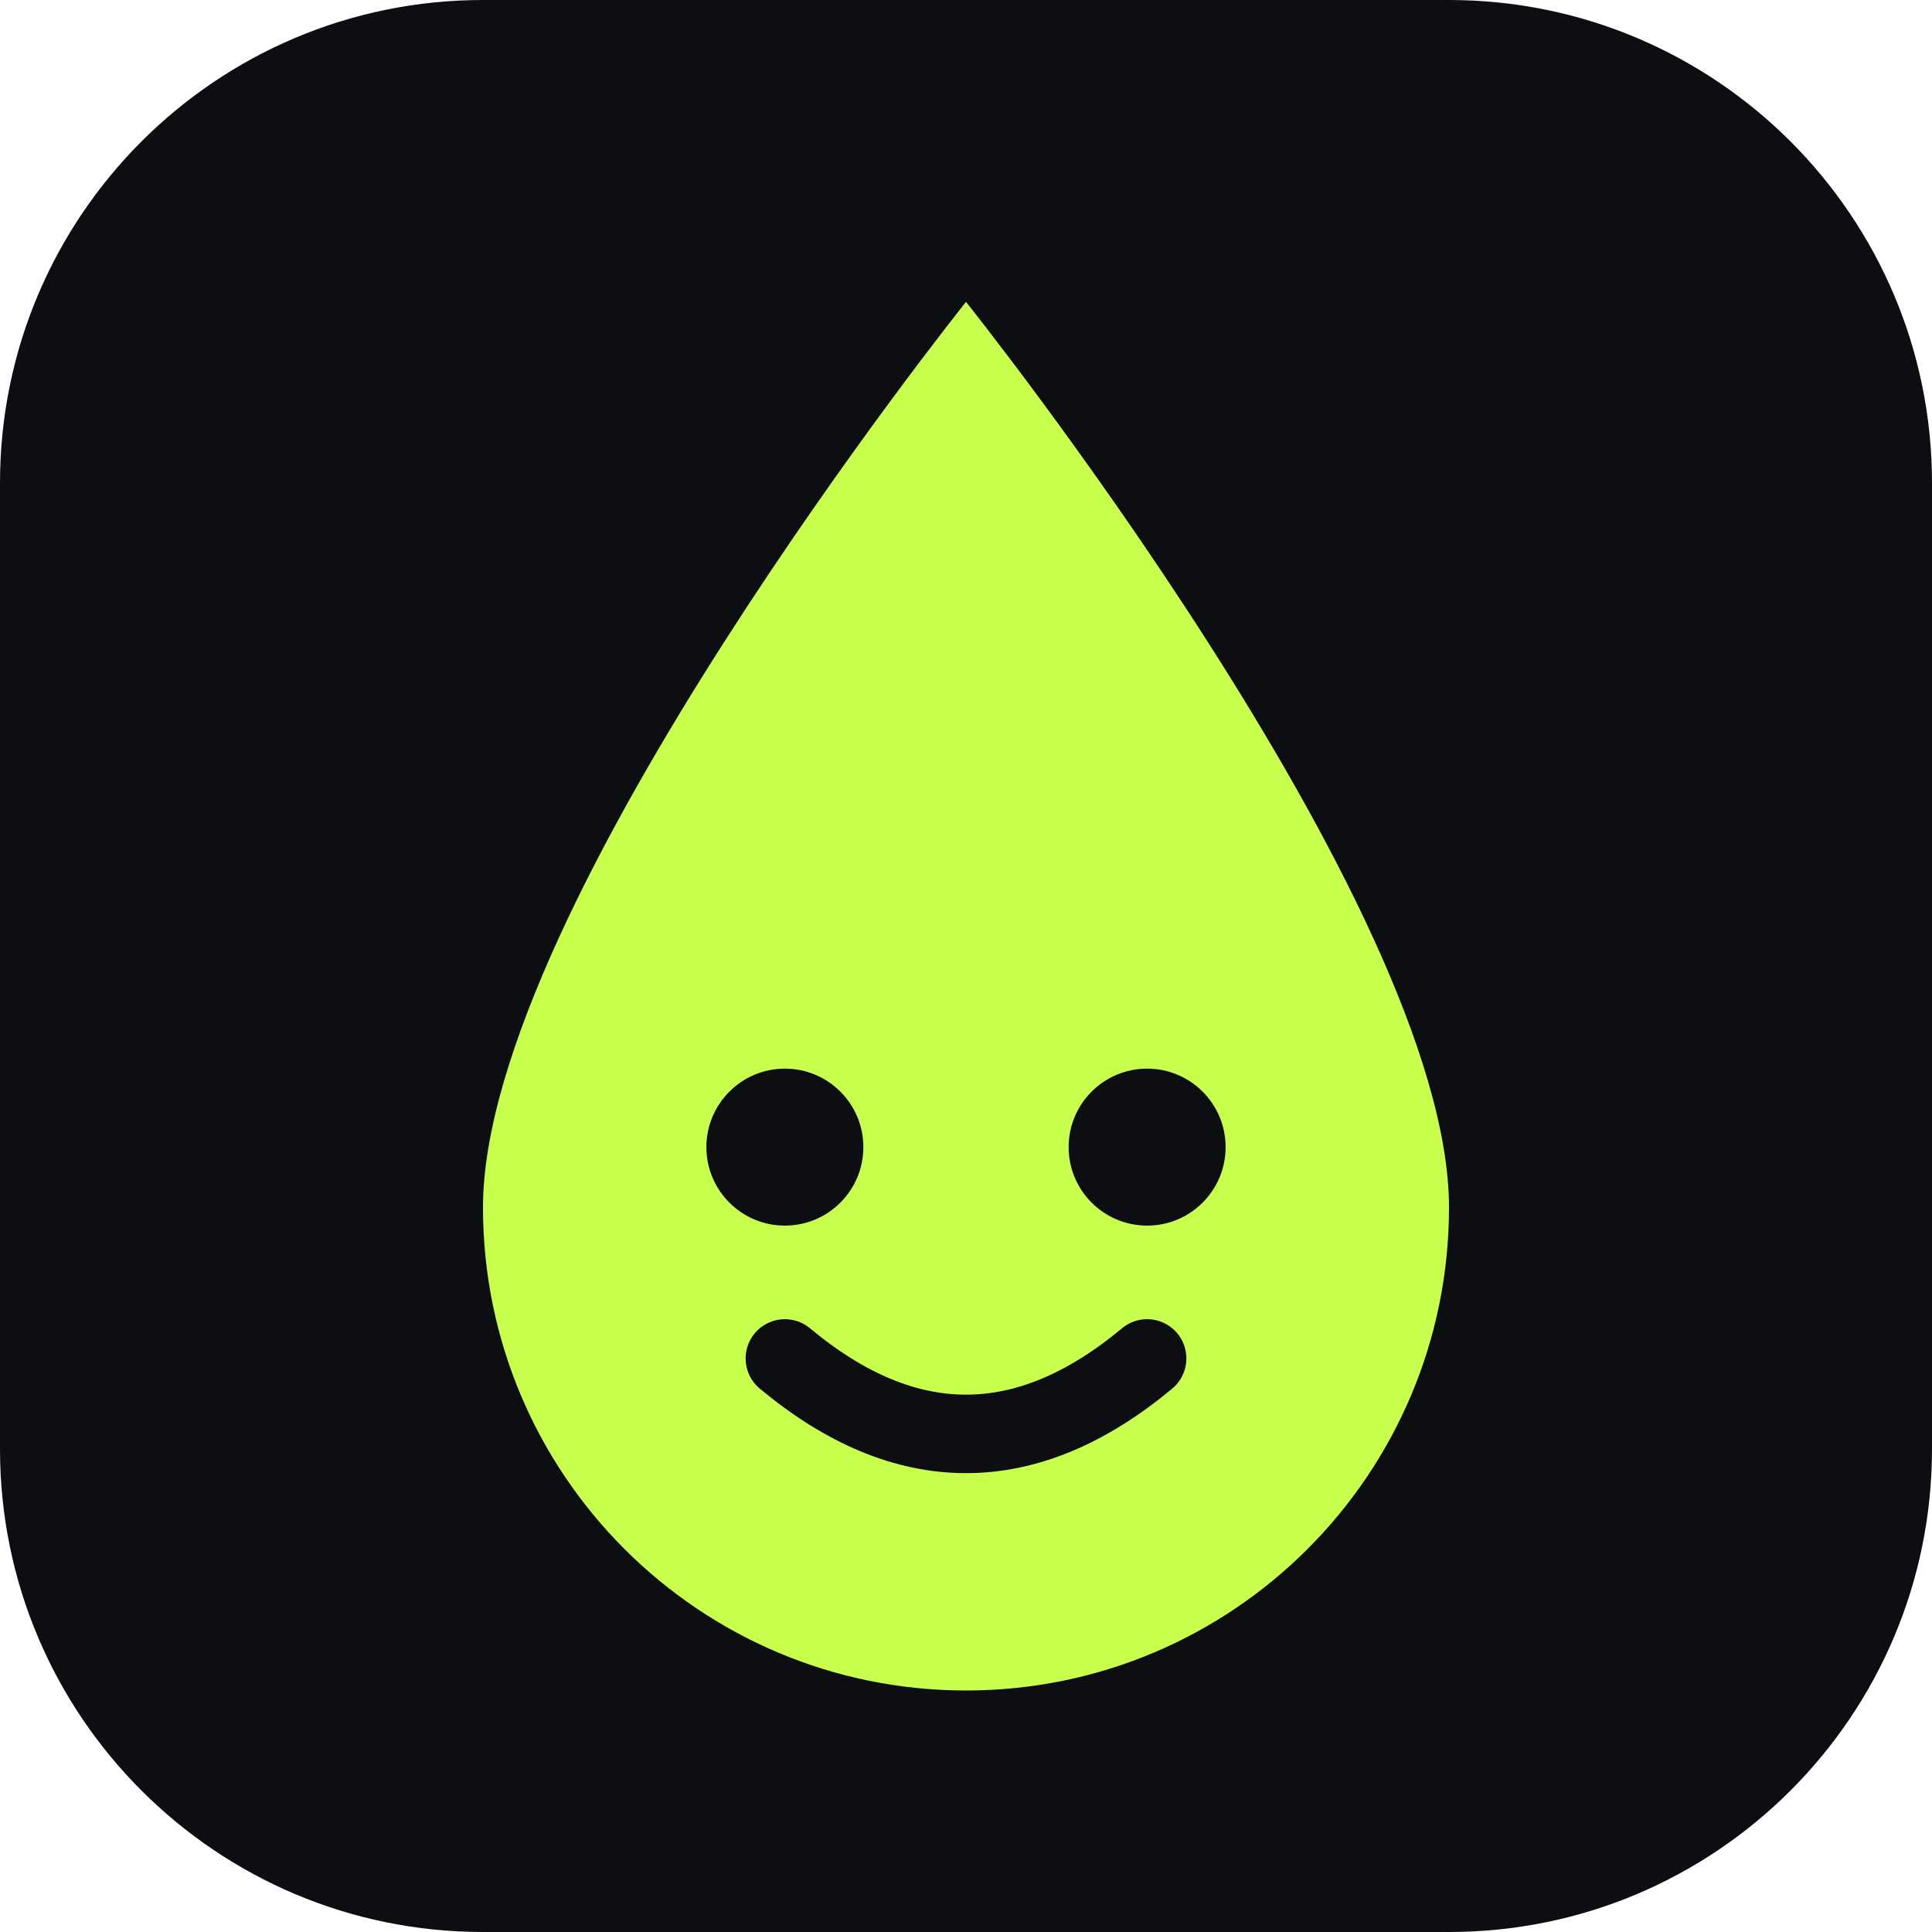
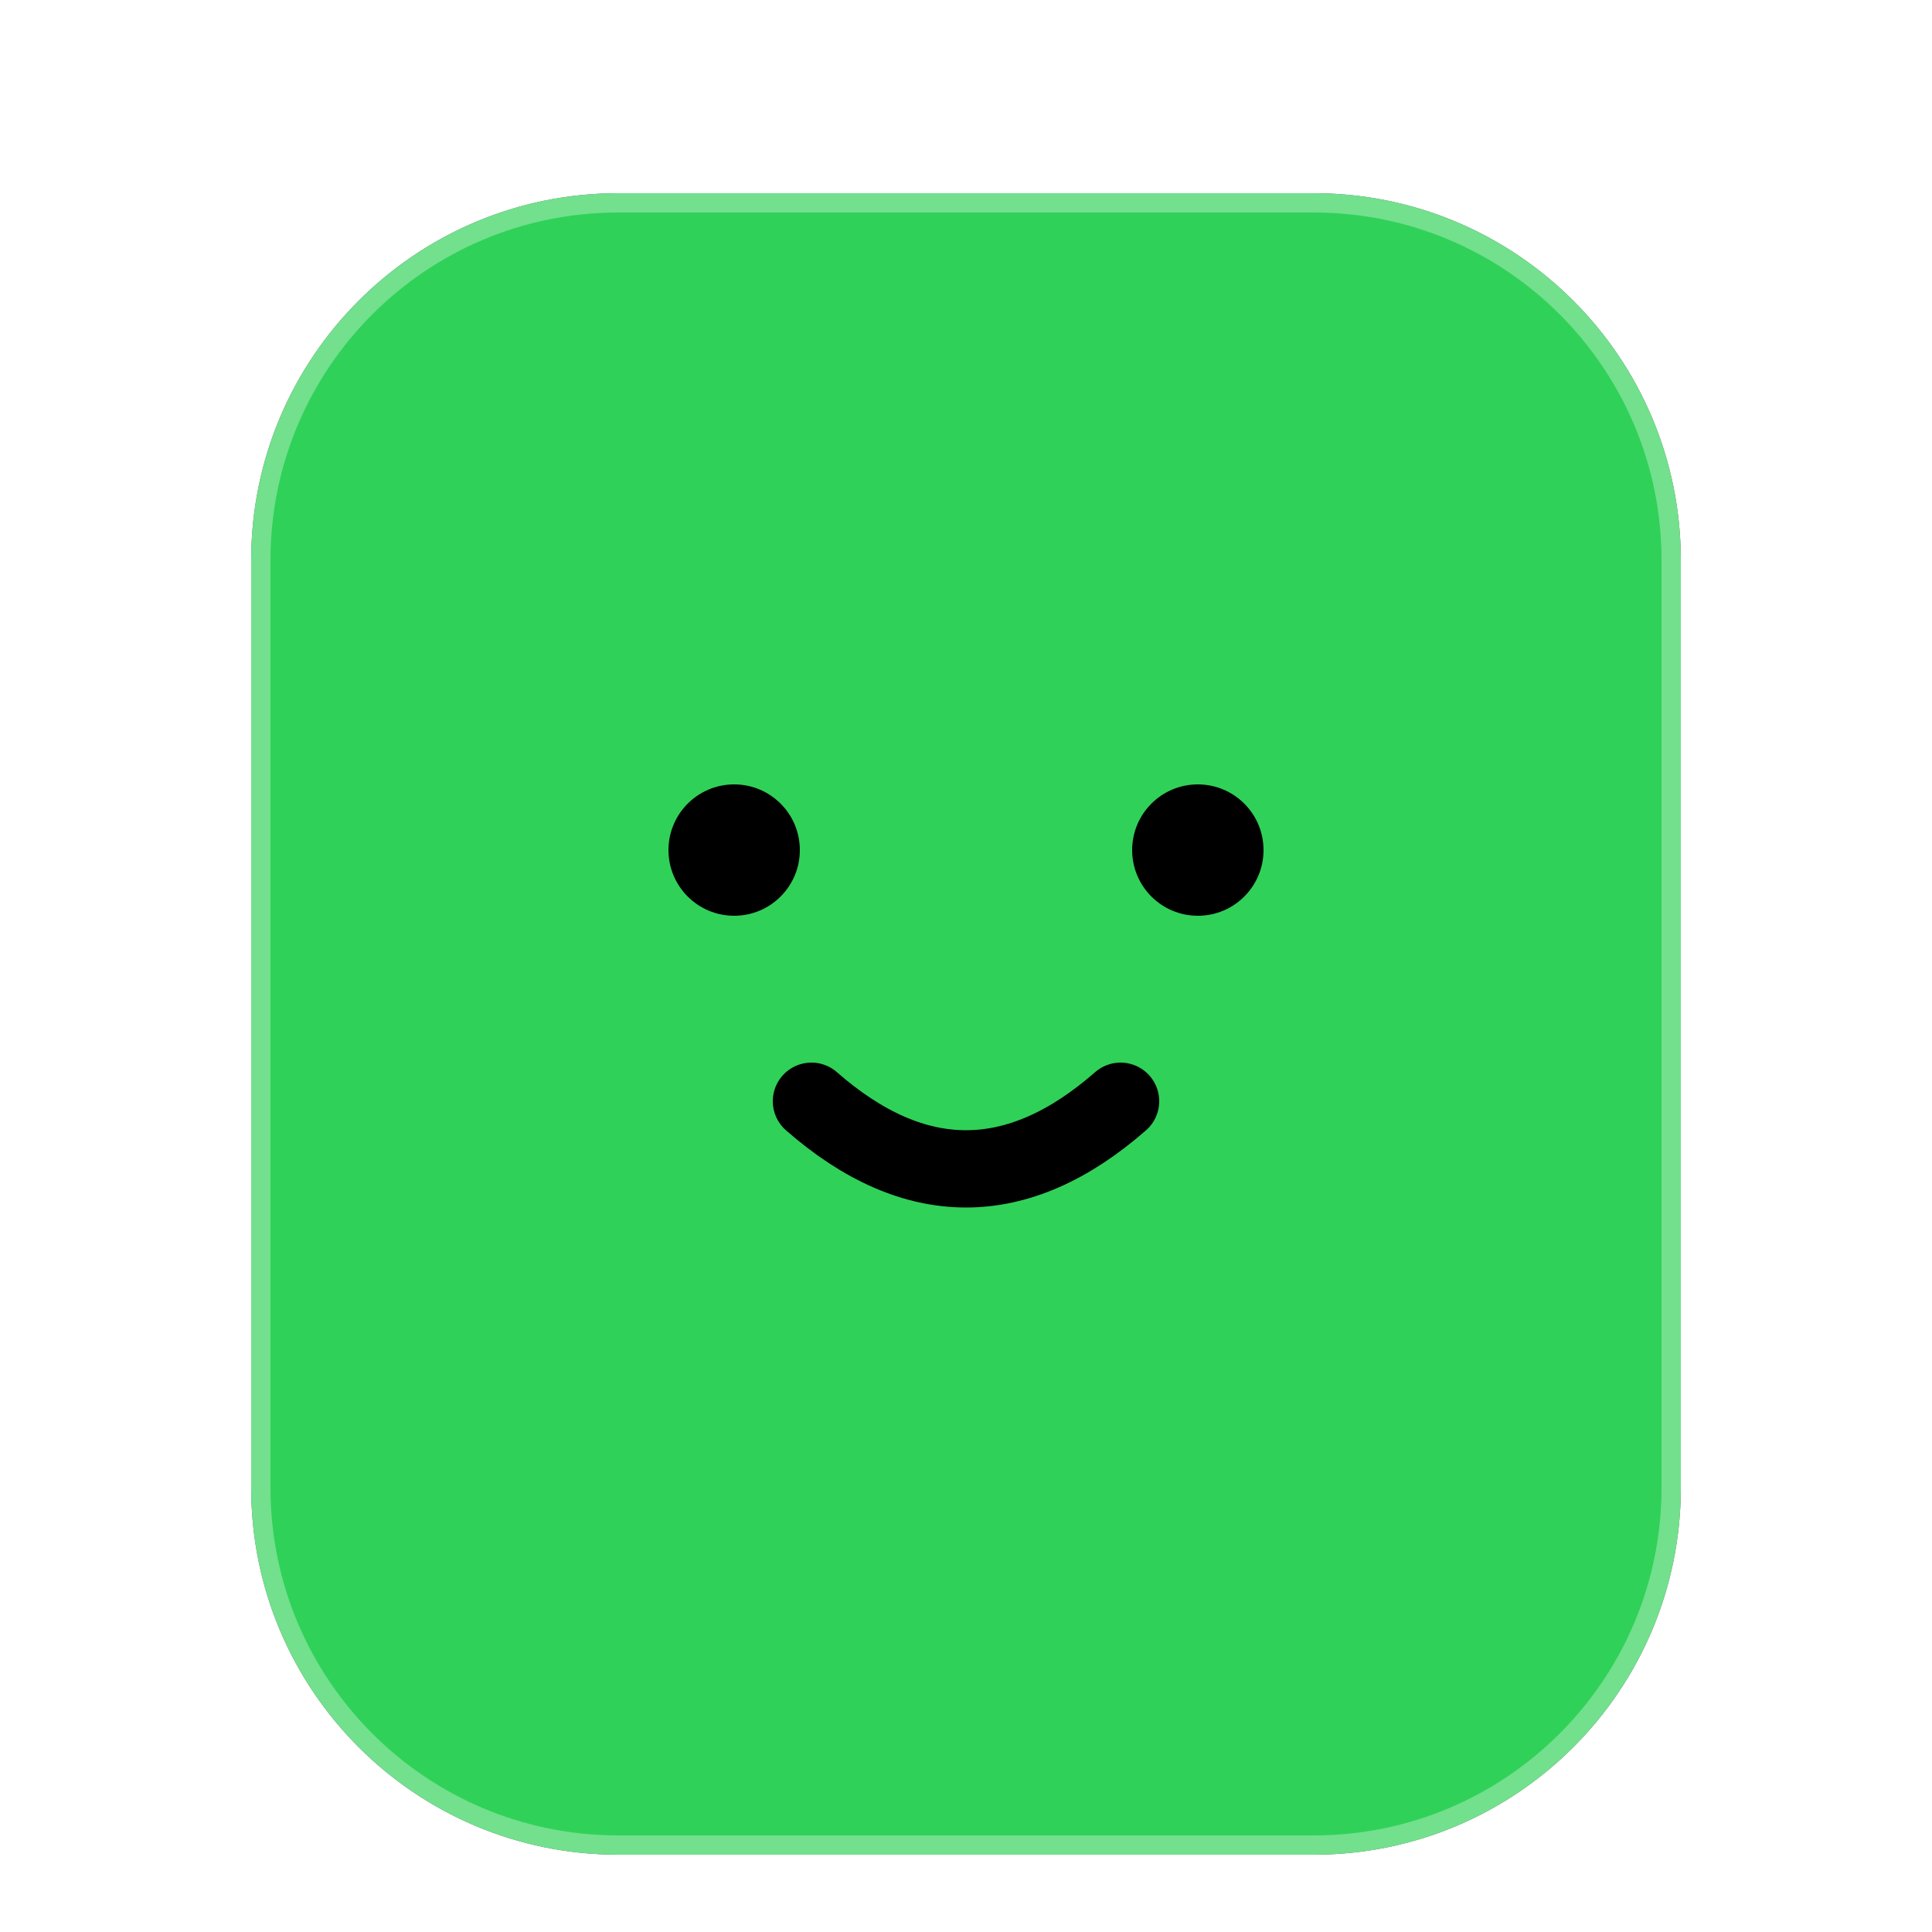
- <svg xmlns="http://www.w3.org/2000/svg" viewBox="0 0 64 64">
-   <rect width="64" height="64" rx="16" fill="#0D0E11" />
-   <path d="M32 10C32 10 16 30 16 40a16 16 0 0 0 32 0C48 30 32 10 32 10z" fill="#C8FF4D" />
-   <circle cx="26" cy="38" r="2.6" fill="#0D0E11" />
-   <circle cx="38" cy="38" r="2.6" fill="#0D0E11" />
-   <path d="M26 45q6 5 12 0" stroke="#0D0E11" stroke-width="2.6" fill="none" stroke-linecap="round" />
+ <svg xmlns="http://www.w3.org/2000/svg" viewBox="0 0 100 100" width="64" height="64">
+   <defs>
+     <clipPath id="dc0">
+       <rect x="13" y="10" width="74" height="86" rx="19" />
+     </clipPath>
+   </defs>
+   <rect x="13" y="10" width="74" height="86" rx="19" fill="#1C1C1E" />
+   <rect x="0" y="10" width="100" height="100" fill="#30D158" clip-path="url(#dc0)" />
+   <rect x="13" y="10" width="74" height="86" rx="19" fill="none" stroke="rgba(255,255,255,.32)" stroke-width="2" />
+   <rect x="38" y="3" width="24" height="5" rx="2.5" fill="rgba(255,255,255,.32)" />
+   <circle cx="38" cy="44" r="3.4" fill="#000" />
+   <circle cx="62" cy="44" r="3.4" fill="#000" />
+   <path d="M42 57 Q50 64 58 57" fill="none" stroke="#000" stroke-width="4" stroke-linecap="round" stroke-linejoin="round" />
</svg>
